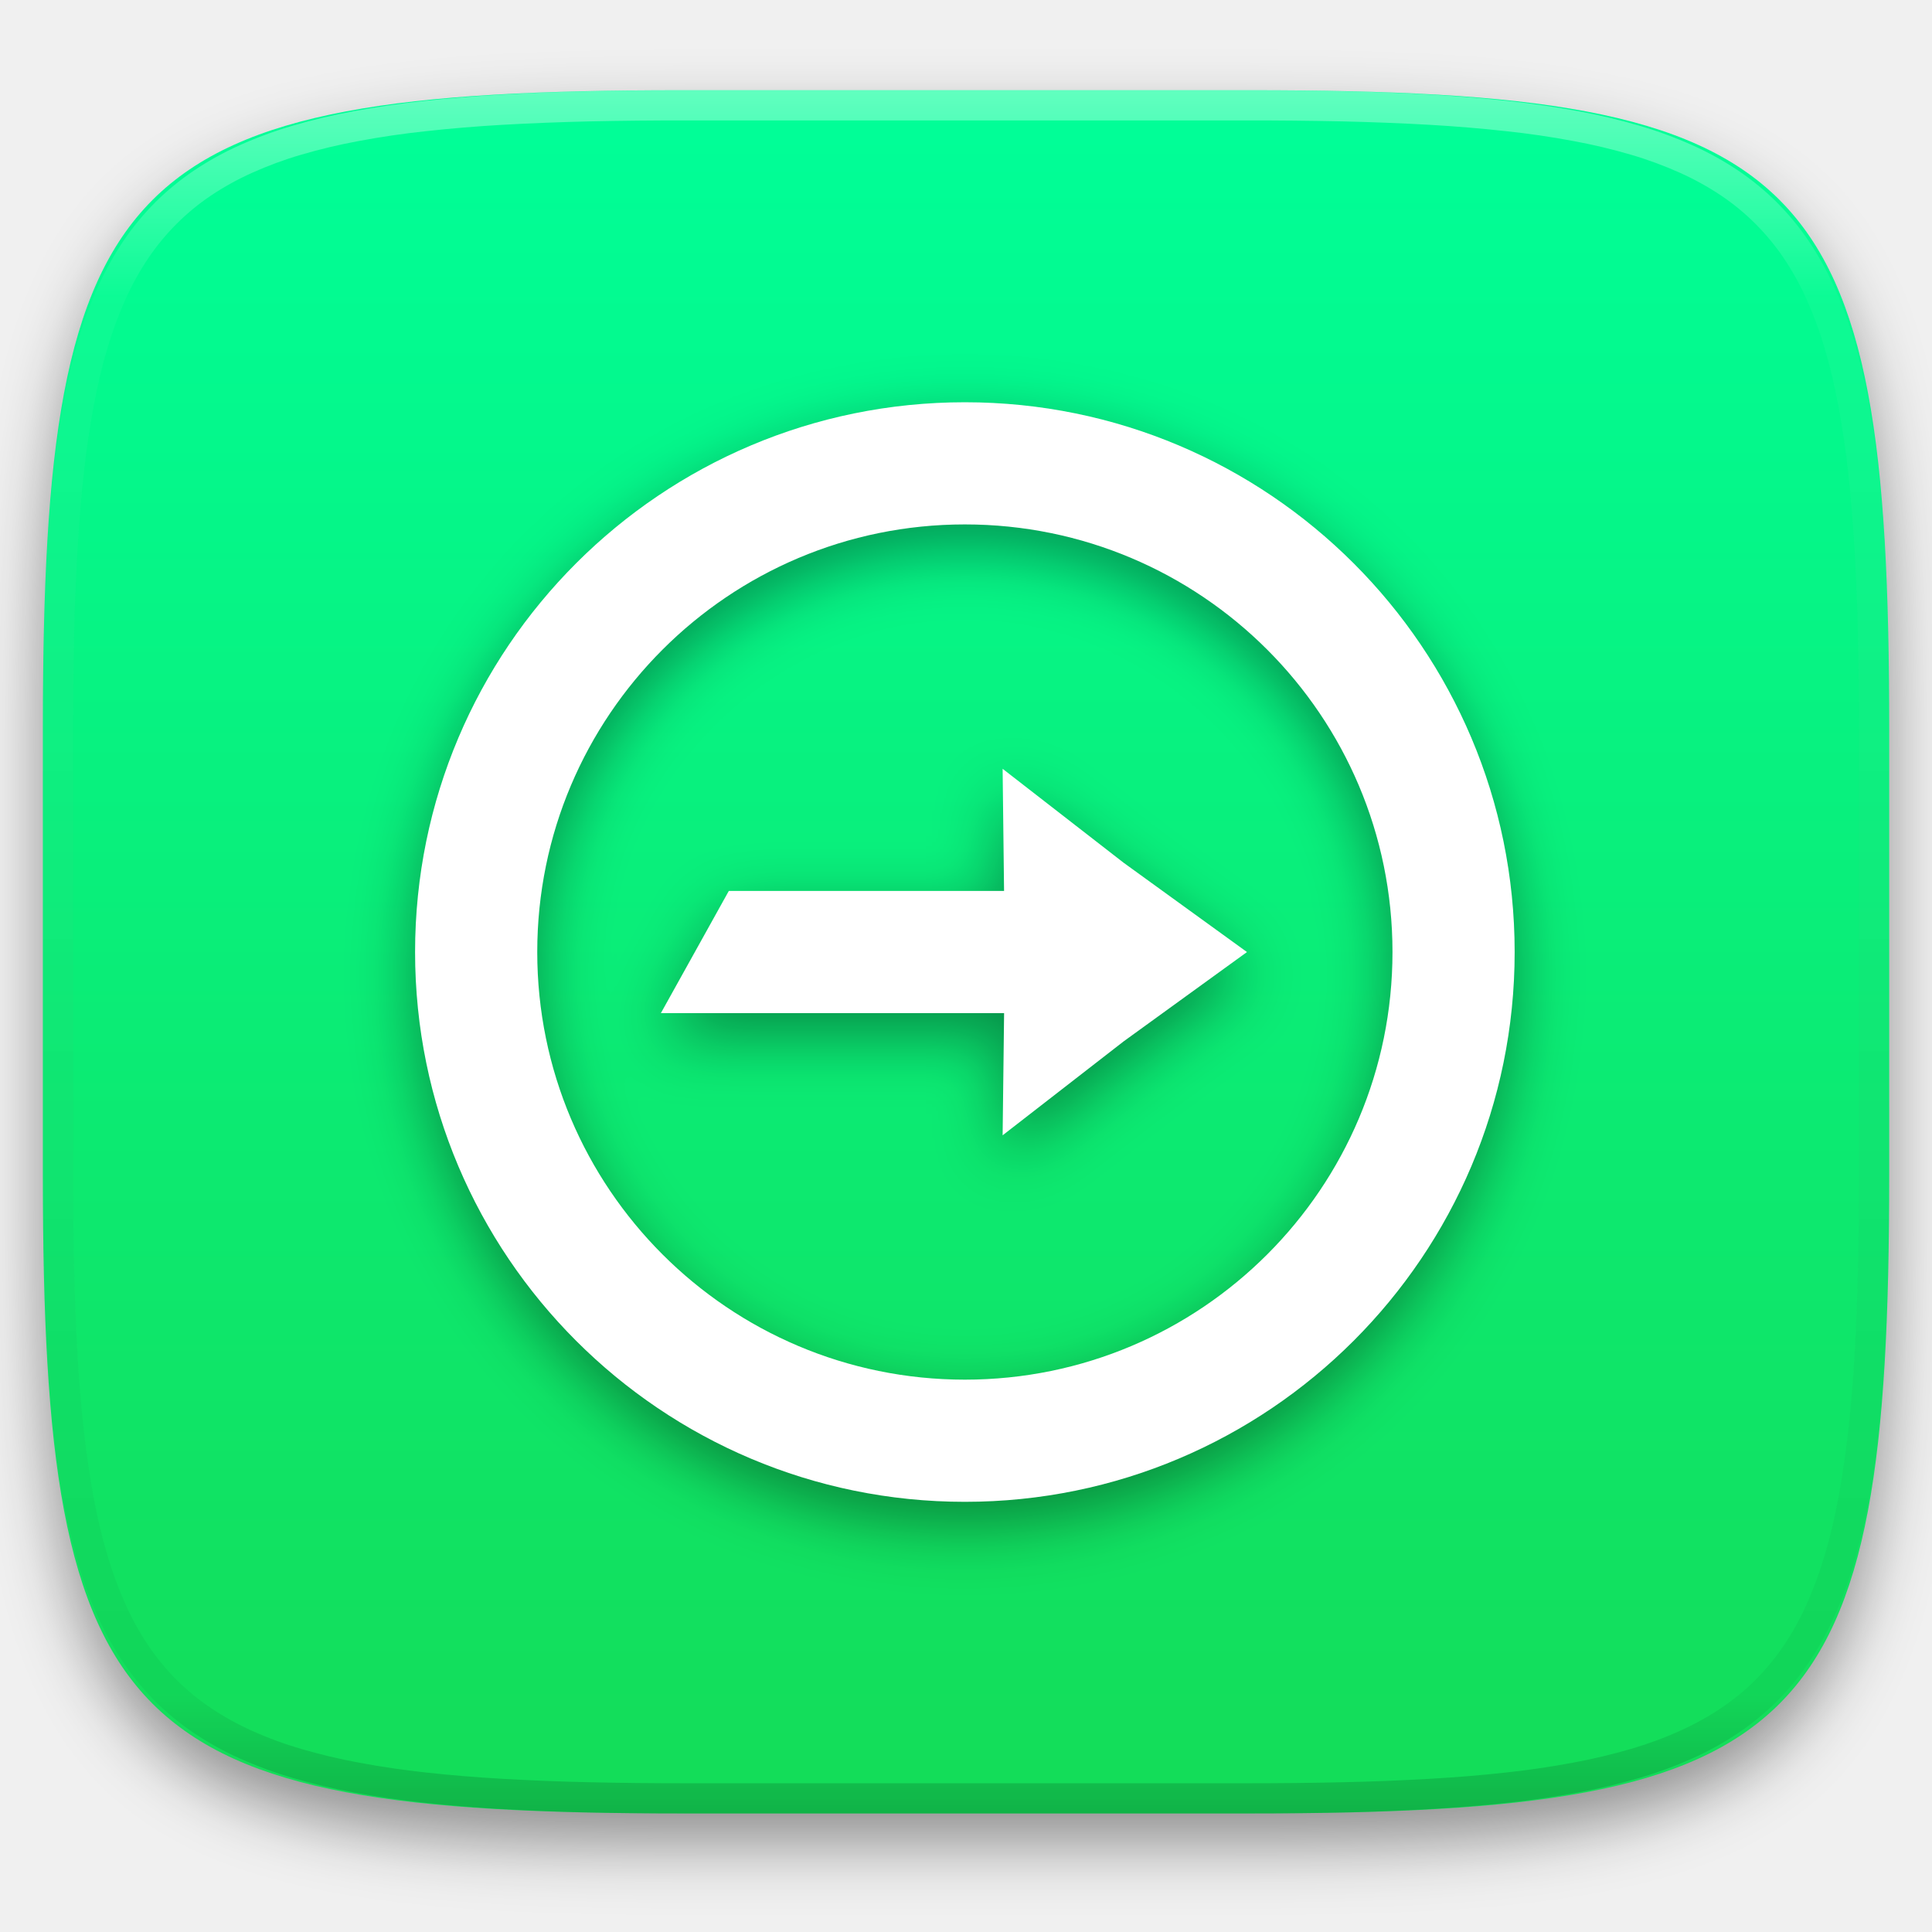
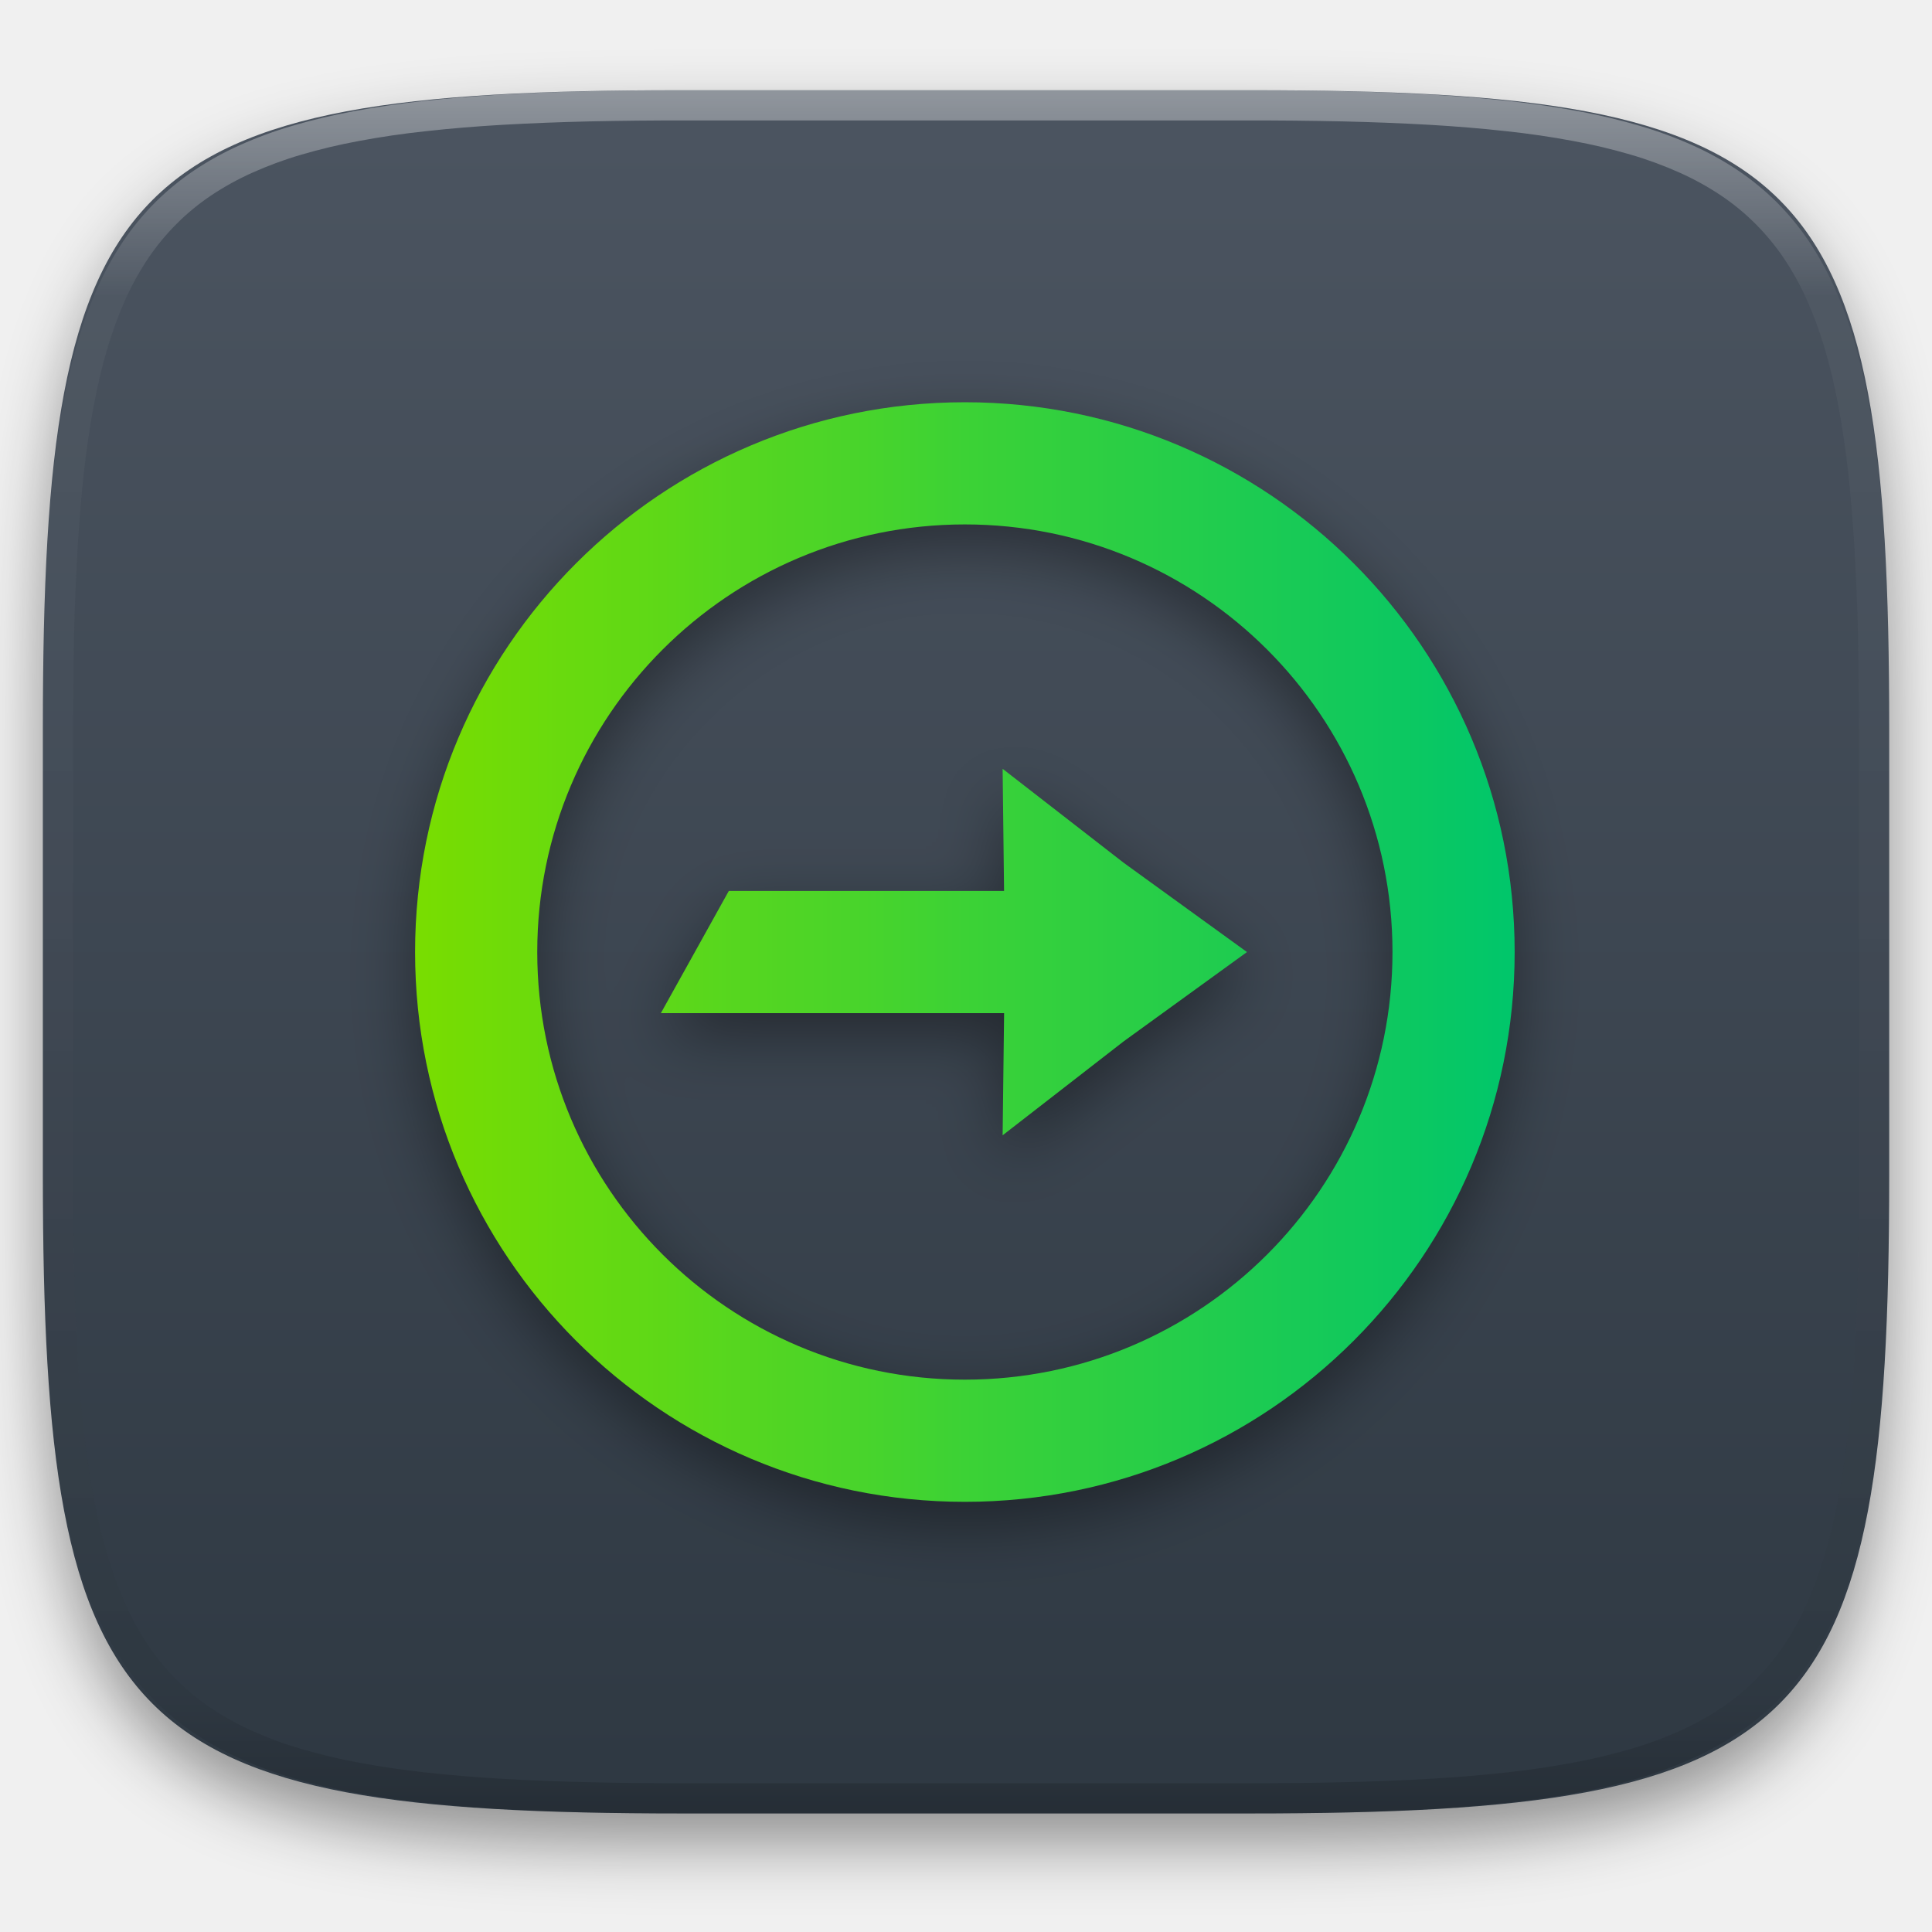
- <svg xmlns="http://www.w3.org/2000/svg" style="isolation:isolate" width="256" height="256" viewBox="0 0 256 256">
+ <svg xmlns="http://www.w3.org/2000/svg" style="isolation:isolate" viewBox="0 0 256 256" width="256" height="256">
  <defs>
-     <filter id="wbXGJZU1bXVhvO9cyUZRl3ZcKs0O9GV0" width="400%" height="400%" x="-200%" y="-200%" color-interpolation-filters="sRGB" filterUnits="objectBoundingBox">
+     <filter id="ERDv1jgvGcBe5imyzI9HYMA6wpdUykY7" x="-200%" y="-200%" width="400%" height="400%" filterUnits="objectBoundingBox" color-interpolation-filters="sRGB">
      <feGaussianBlur in="SourceGraphic" stdDeviation="4.294" />
      <feOffset dx="0" dy="4" result="pf_100_offsetBlur" />
-       <feFlood flood-opacity=".4" />
+       <feFlood flood-color="#000000" flood-opacity="0.4" />
      <feComposite in2="pf_100_offsetBlur" operator="in" result="pf_100_dropShadow" />
      <feBlend in="SourceGraphic" in2="pf_100_dropShadow" mode="normal" />
    </filter>
  </defs>
-   <g filter="url(#wbXGJZU1bXVhvO9cyUZRl3ZcKs0O9GV0)">
-     <linearGradient id="_lgradient_12" x1="0" x2="0" y1="0" y2="1" gradientTransform="matrix(244.648,0,0,228.338,5.68,11.952)" gradientUnits="userSpaceOnUse">
-       <stop offset="0%" style="stop-color:#0F9" />
-       <stop offset="100%" style="stop-color:#14DC57" />
+   <g filter="url(#ERDv1jgvGcBe5imyzI9HYMA6wpdUykY7)">
+     <linearGradient id="_lgradient_8" x1="0" y1="0" x2="-1.8369701987210297e-16" y2="1" gradientTransform="matrix(244.648,0,0,228.338,5.68,11.952)" gradientUnits="userSpaceOnUse">
+       <stop offset="0%" stop-opacity="1" style="stop-color:rgb(76,85,97)" />
+       <stop offset="100%" stop-opacity="1" style="stop-color:rgb(46,56,66)" />
    </linearGradient>
-     <path fill="url(#_lgradient_12)" d="M 165.689 11.952 C 239.745 11.952 250.328 22.509 250.328 96.495 L 250.328 155.746 C 250.328 229.733 239.745 240.29 165.689 240.29 L 90.319 240.29 C 16.264 240.29 5.68 229.733 5.68 155.746 L 5.68 96.495 C 5.68 22.509 16.264 11.952 90.319 11.952 L 165.689 11.952 Z" />
+     <path d=" M 165.689 11.952 C 239.745 11.952 250.328 22.509 250.328 96.495 L 250.328 155.746 C 250.328 229.733 239.745 240.29 165.689 240.29 L 90.319 240.29 C 16.264 240.29 5.68 229.733 5.68 155.746 L 5.68 96.495 C 5.68 22.509 16.264 11.952 90.319 11.952 L 165.689 11.952 Z " id="shape" fill="url(#_lgradient_8)" />
  </g>
-   <g opacity=".4">
-     <linearGradient id="_lgradient_13" x1=".517" x2=".517" y1="0" y2="1" gradientTransform="matrix(244.65,0,0,228.34,5.68,11.95)" gradientUnits="userSpaceOnUse">
-       <stop offset="0%" style="stop-color:#FFF" />
-       <stop offset="12.5%" stop-opacity=".098" style="stop-color:#FFF" />
-       <stop offset="92.5%" stop-opacity=".098" style="stop-color:#000" />
-       <stop offset="100%" stop-opacity=".498" style="stop-color:#000" />
+   <g opacity="0.4">
+     <linearGradient id="_lgradient_9" x1="0.517" y1="0" x2="0.517" y2="1" gradientTransform="matrix(244.65,0,0,228.34,5.68,11.95)" gradientUnits="userSpaceOnUse">
+       <stop offset="0%" stop-opacity="1" style="stop-color:rgb(255,255,255)" />
+       <stop offset="12.5%" stop-opacity="0.098" style="stop-color:rgb(255,255,255)" />
+       <stop offset="92.5%" stop-opacity="0.098" style="stop-color:rgb(0,0,0)" />
+       <stop offset="100%" stop-opacity="0.498" style="stop-color:rgb(0,0,0)" />
    </linearGradient>
-     <path fill="url(#_lgradient_13)" fill-rule="evenodd" d="M 165.068 11.951 C 169.396 11.941 173.724 11.991 178.052 12.089 C 181.927 12.167 185.803 12.315 189.678 12.541 C 193.131 12.737 196.583 13.022 200.026 13.395 C 203.085 13.73 206.144 14.181 209.174 14.741 C 211.889 15.243 214.574 15.881 217.22 16.657 C 219.62 17.355 221.971 18.219 224.243 19.241 C 226.358 20.184 228.384 21.304 230.302 22.591 C 232.142 23.829 233.863 25.244 235.437 26.806 C 237.001 28.378 238.417 30.088 239.656 31.925 C 240.945 33.841 242.066 35.865 243.02 37.967 C 244.043 40.247 244.909 42.585 245.617 44.972 C 246.394 47.615 247.034 50.297 247.535 53.009 C 248.096 56.035 248.548 59.081 248.883 62.136 C 249.257 65.575 249.542 69.014 249.739 72.462 C 249.965 76.323 250.112 80.194 250.201 84.055 C 250.289 88.378 250.339 92.701 250.329 97.014 L 250.329 155.226 C 250.339 159.549 250.289 163.862 250.201 168.185 C 250.112 172.056 249.965 175.917 249.739 179.778 C 249.542 183.226 249.257 186.675 248.883 190.104 C 248.548 193.159 248.096 196.215 247.535 199.241 C 247.034 201.943 246.394 204.625 245.617 207.268 C 244.909 209.655 244.043 212.003 243.02 214.273 C 242.066 216.385 240.945 218.399 239.656 220.315 C 238.417 222.152 237.001 223.872 235.437 225.434 C 233.863 226.996 232.142 228.411 230.302 229.649 C 228.384 230.936 226.358 232.056 224.243 232.999 C 221.971 234.021 219.62 234.885 217.22 235.593 C 214.574 236.369 211.889 237.007 209.174 237.499 C 206.144 238.068 203.085 238.51 200.026 238.845 C 196.583 239.218 193.131 239.503 189.678 239.699 C 185.803 239.925 181.927 240.073 178.052 240.161 C 173.724 240.249 169.396 240.299 165.068 240.289 L 90.942 240.289 C 86.614 240.299 82.286 240.249 77.958 240.161 C 74.083 240.073 70.207 239.925 66.332 239.699 C 62.879 239.503 59.427 239.218 55.984 238.845 C 52.925 238.51 49.866 238.068 46.836 237.499 C 44.121 237.007 41.436 236.369 38.79 235.593 C 36.39 234.885 34.039 234.021 31.767 232.999 C 29.652 232.056 27.626 230.936 25.708 229.649 C 23.868 228.411 22.147 226.996 20.573 225.434 C 19.009 223.872 17.593 222.152 16.354 220.315 C 15.065 218.399 13.944 216.385 12.99 214.273 C 11.967 212.003 11.101 209.655 10.393 207.268 C 9.616 204.625 8.976 201.943 8.475 199.241 C 7.914 196.215 7.462 193.159 7.127 190.104 C 6.753 186.675 6.468 183.226 6.271 179.778 C 6.045 175.917 5.898 172.056 5.809 168.185 C 5.721 163.862 5.671 159.549 5.681 155.226 L 5.681 97.014 C 5.671 92.701 5.721 88.378 5.809 84.055 C 5.898 80.194 6.045 76.323 6.271 72.462 C 6.468 69.014 6.753 65.575 7.127 62.136 C 7.462 59.081 7.914 56.035 8.475 53.009 C 8.976 50.297 9.616 47.615 10.393 44.972 C 11.101 42.585 11.967 40.247 12.99 37.967 C 13.944 35.865 15.065 33.841 16.354 31.925 C 17.593 30.088 19.009 28.378 20.573 26.806 C 22.147 25.244 23.868 23.829 25.708 22.591 C 27.626 21.304 29.652 20.184 31.767 19.241 C 34.039 18.219 36.39 17.355 38.79 16.657 C 41.436 15.881 44.121 15.243 46.836 14.741 C 49.866 14.181 52.925 13.73 55.984 13.395 C 59.427 13.022 62.879 12.737 66.332 12.541 C 70.207 12.315 74.083 12.167 77.958 12.089 C 82.286 11.991 86.614 11.941 90.942 11.951 L 165.068 11.951 Z M 165.078 15.96 C 169.376 15.95 173.675 15.999 177.973 16.087 C 181.8 16.176 185.626 16.323 189.452 16.539 C 192.836 16.736 196.219 17.011 199.583 17.384 C 202.554 17.699 205.515 18.131 208.446 18.681 C 211.023 19.153 213.58 19.762 216.099 20.499 C 218.322 21.147 220.495 21.953 222.6 22.896 C 224.509 23.751 226.338 24.763 228.069 25.922 C 229.692 27.013 231.207 28.26 232.594 29.646 C 233.981 31.031 235.23 32.544 236.332 34.165 C 237.492 35.894 238.506 37.712 239.361 39.608 C 240.306 41.72 241.112 43.892 241.761 46.102 C 242.509 48.617 243.109 51.162 243.591 53.736 C 244.132 56.664 244.565 59.611 244.889 62.578 C 245.263 65.938 245.539 69.308 245.735 72.688 C 245.952 76.51 246.109 80.322 246.188 84.144 C 246.276 88.437 246.325 92.721 246.325 97.014 C 246.325 97.014 246.325 97.014 246.325 97.014 L 246.325 155.226 C 246.325 155.226 246.325 155.226 246.325 155.226 C 246.325 159.519 246.276 163.803 246.188 168.096 C 246.109 171.918 245.952 175.74 245.735 179.552 C 245.539 182.932 245.263 186.302 244.889 189.672 C 244.565 192.629 244.132 195.576 243.591 198.504 C 243.109 201.078 242.509 203.623 241.761 206.138 C 241.112 208.358 240.306 210.52 239.361 212.632 C 238.506 214.528 237.492 216.356 236.332 218.075 C 235.23 219.706 233.981 221.219 232.594 222.604 C 231.207 223.98 229.692 225.227 228.069 226.318 C 226.338 227.477 224.509 228.489 222.6 229.344 C 220.495 230.297 218.322 231.093 216.099 231.741 C 213.58 232.478 211.023 233.087 208.446 233.559 C 205.515 234.109 202.554 234.541 199.583 234.865 C 196.219 235.229 192.836 235.514 189.452 235.701 C 185.626 235.917 181.8 236.074 177.973 236.153 C 173.675 236.251 169.376 236.29 165.078 236.29 C 165.078 236.29 165.078 236.29 165.068 236.29 L 90.942 236.29 C 90.932 236.29 90.932 236.29 90.932 236.29 C 86.634 236.29 82.335 236.251 78.037 236.153 C 74.21 236.074 70.384 235.917 66.558 235.701 C 63.174 235.514 59.791 235.229 56.427 234.865 C 53.456 234.541 50.495 234.109 47.564 233.559 C 44.987 233.087 42.43 232.478 39.911 231.741 C 37.688 231.093 35.515 230.297 33.41 229.344 C 31.501 228.489 29.672 227.477 27.941 226.318 C 26.318 225.227 24.803 223.98 23.416 222.604 C 22.029 221.219 20.78 219.706 19.678 218.075 C 18.518 216.356 17.504 214.528 16.649 212.632 C 15.704 210.52 14.898 208.358 14.249 206.138 C 13.501 203.623 12.901 201.078 12.419 198.504 C 11.878 195.576 11.445 192.629 11.121 189.672 C 10.747 186.302 10.472 182.932 10.275 179.552 C 10.058 175.74 9.901 171.918 9.822 168.096 C 9.734 163.803 9.685 159.519 9.685 155.226 C 9.685 155.226 9.685 155.226 9.685 155.226 L 9.685 97.014 C 9.685 97.014 9.685 97.014 9.685 97.014 C 9.685 92.721 9.734 88.437 9.822 84.144 C 9.901 80.322 10.058 76.51 10.275 72.688 C 10.472 69.308 10.747 65.938 11.121 62.578 C 11.445 59.611 11.878 56.664 12.419 53.736 C 12.901 51.162 13.501 48.617 14.249 46.102 C 14.898 43.892 15.704 41.72 16.649 39.608 C 17.504 37.712 18.518 35.894 19.678 34.165 C 20.78 32.544 22.029 31.031 23.416 29.646 C 24.803 28.26 26.318 27.013 27.941 25.922 C 29.672 24.763 31.501 23.751 33.41 22.896 C 35.515 21.953 37.688 21.147 39.911 20.499 C 42.43 19.762 44.987 19.153 47.564 18.681 C 50.495 18.131 53.456 17.699 56.427 17.384 C 59.791 17.011 63.174 16.736 66.558 16.539 C 70.384 16.323 74.21 16.176 78.037 16.087 C 82.335 15.999 86.634 15.95 90.932 15.96 C 90.932 15.96 90.932 15.96 90.942 15.96 L 165.068 15.96 C 165.078 15.96 165.078 15.96 165.078 15.96 Z" />
+     <path d=" M 165.068 11.951 C 169.396 11.941 173.724 11.991 178.052 12.089 C 181.927 12.167 185.803 12.315 189.678 12.541 C 193.131 12.737 196.583 13.022 200.026 13.395 C 203.085 13.73 206.144 14.181 209.174 14.741 C 211.889 15.243 214.574 15.881 217.22 16.657 C 219.62 17.355 221.971 18.219 224.243 19.241 C 226.358 20.184 228.384 21.304 230.302 22.591 C 232.142 23.829 233.863 25.244 235.437 26.806 C 237.001 28.378 238.417 30.088 239.656 31.925 C 240.945 33.841 242.066 35.865 243.02 37.967 C 244.043 40.247 244.909 42.585 245.617 44.972 C 246.394 47.615 247.034 50.297 247.535 53.009 C 248.096 56.035 248.548 59.081 248.883 62.136 C 249.257 65.575 249.542 69.014 249.739 72.462 C 249.965 76.323 250.112 80.194 250.201 84.055 C 250.289 88.378 250.339 92.701 250.329 97.014 L 250.329 155.226 C 250.339 159.549 250.289 163.862 250.201 168.185 C 250.112 172.056 249.965 175.917 249.739 179.778 C 249.542 183.226 249.257 186.675 248.883 190.104 C 248.548 193.159 248.096 196.215 247.535 199.241 C 247.034 201.943 246.394 204.625 245.617 207.268 C 244.909 209.655 244.043 212.003 243.02 214.273 C 242.066 216.385 240.945 218.399 239.656 220.315 C 238.417 222.152 237.001 223.872 235.437 225.434 C 233.863 226.996 232.142 228.411 230.302 229.649 C 228.384 230.936 226.358 232.056 224.243 232.999 C 221.971 234.021 219.62 234.885 217.22 235.593 C 214.574 236.369 211.889 237.007 209.174 237.499 C 206.144 238.068 203.085 238.51 200.026 238.845 C 196.583 239.218 193.131 239.503 189.678 239.699 C 185.803 239.925 181.927 240.073 178.052 240.161 C 173.724 240.249 169.396 240.299 165.068 240.289 L 90.942 240.289 C 86.614 240.299 82.286 240.249 77.958 240.161 C 74.083 240.073 70.207 239.925 66.332 239.699 C 62.879 239.503 59.427 239.218 55.984 238.845 C 52.925 238.51 49.866 238.068 46.836 237.499 C 44.121 237.007 41.436 236.369 38.79 235.593 C 36.39 234.885 34.039 234.021 31.767 232.999 C 29.652 232.056 27.626 230.936 25.708 229.649 C 23.868 228.411 22.147 226.996 20.573 225.434 C 19.009 223.872 17.593 222.152 16.354 220.315 C 15.065 218.399 13.944 216.385 12.99 214.273 C 11.967 212.003 11.101 209.655 10.393 207.268 C 9.616 204.625 8.976 201.943 8.475 199.241 C 7.914 196.215 7.462 193.159 7.127 190.104 C 6.753 186.675 6.468 183.226 6.271 179.778 C 6.045 175.917 5.898 172.056 5.809 168.185 C 5.721 163.862 5.671 159.549 5.681 155.226 L 5.681 97.014 C 5.671 92.701 5.721 88.378 5.809 84.055 C 5.898 80.194 6.045 76.323 6.271 72.462 C 6.468 69.014 6.753 65.575 7.127 62.136 C 7.462 59.081 7.914 56.035 8.475 53.009 C 8.976 50.297 9.616 47.615 10.393 44.972 C 11.101 42.585 11.967 40.247 12.99 37.967 C 13.944 35.865 15.065 33.841 16.354 31.925 C 17.593 30.088 19.009 28.378 20.573 26.806 C 22.147 25.244 23.868 23.829 25.708 22.591 C 27.626 21.304 29.652 20.184 31.767 19.241 C 34.039 18.219 36.39 17.355 38.79 16.657 C 41.436 15.881 44.121 15.243 46.836 14.741 C 49.866 14.181 52.925 13.73 55.984 13.395 C 59.427 13.022 62.879 12.737 66.332 12.541 C 70.207 12.315 74.083 12.167 77.958 12.089 C 82.286 11.991 86.614 11.941 90.942 11.951 L 165.068 11.951 Z  M 165.078 15.96 C 169.376 15.95 173.675 15.999 177.973 16.087 C 181.8 16.176 185.626 16.323 189.452 16.539 C 192.836 16.736 196.219 17.011 199.583 17.384 C 202.554 17.699 205.515 18.131 208.446 18.681 C 211.023 19.153 213.58 19.762 216.099 20.499 C 218.322 21.147 220.495 21.953 222.6 22.896 C 224.509 23.751 226.338 24.763 228.069 25.922 C 229.692 27.013 231.207 28.26 232.594 29.646 C 233.981 31.031 235.23 32.544 236.332 34.165 C 237.492 35.894 238.506 37.712 239.361 39.608 C 240.306 41.72 241.112 43.892 241.761 46.102 C 242.509 48.617 243.109 51.162 243.591 53.736 C 244.132 56.664 244.565 59.611 244.889 62.578 C 245.263 65.938 245.539 69.308 245.735 72.688 C 245.952 76.51 246.109 80.322 246.188 84.144 C 246.276 88.437 246.325 92.721 246.325 97.014 C 246.325 97.014 246.325 97.014 246.325 97.014 L 246.325 155.226 C 246.325 155.226 246.325 155.226 246.325 155.226 C 246.325 159.519 246.276 163.803 246.188 168.096 C 246.109 171.918 245.952 175.74 245.735 179.552 C 245.539 182.932 245.263 186.302 244.889 189.672 C 244.565 192.629 244.132 195.576 243.591 198.504 C 243.109 201.078 242.509 203.623 241.761 206.138 C 241.112 208.358 240.306 210.52 239.361 212.632 C 238.506 214.528 237.492 216.356 236.332 218.075 C 235.23 219.706 233.981 221.219 232.594 222.604 C 231.207 223.98 229.692 225.227 228.069 226.318 C 226.338 227.477 224.509 228.489 222.6 229.344 C 220.495 230.297 218.322 231.093 216.099 231.741 C 213.58 232.478 211.023 233.087 208.446 233.559 C 205.515 234.109 202.554 234.541 199.583 234.865 C 196.219 235.229 192.836 235.514 189.452 235.701 C 185.626 235.917 181.8 236.074 177.973 236.153 C 173.675 236.251 169.376 236.29 165.078 236.29 C 165.078 236.29 165.078 236.29 165.068 236.29 L 90.942 236.29 C 90.932 236.29 90.932 236.29 90.932 236.29 C 86.634 236.29 82.335 236.251 78.037 236.153 C 74.21 236.074 70.384 235.917 66.558 235.701 C 63.174 235.514 59.791 235.229 56.427 234.865 C 53.456 234.541 50.495 234.109 47.564 233.559 C 44.987 233.087 42.43 232.478 39.911 231.741 C 37.688 231.093 35.515 230.297 33.41 229.344 C 31.501 228.489 29.672 227.477 27.941 226.318 C 26.318 225.227 24.803 223.98 23.416 222.604 C 22.029 221.219 20.78 219.706 19.678 218.075 C 18.518 216.356 17.504 214.528 16.649 212.632 C 15.704 210.52 14.898 208.358 14.249 206.138 C 13.501 203.623 12.901 201.078 12.419 198.504 C 11.878 195.576 11.445 192.629 11.121 189.672 C 10.747 186.302 10.472 182.932 10.275 179.552 C 10.058 175.74 9.901 171.918 9.822 168.096 C 9.734 163.803 9.685 159.519 9.685 155.226 C 9.685 155.226 9.685 155.226 9.685 155.226 L 9.685 97.014 C 9.685 97.014 9.685 97.014 9.685 97.014 C 9.685 92.721 9.734 88.437 9.822 84.144 C 9.901 80.322 10.058 76.51 10.275 72.688 C 10.472 69.308 10.747 65.938 11.121 62.578 C 11.445 59.611 11.878 56.664 12.419 53.736 C 12.901 51.162 13.501 48.617 14.249 46.102 C 14.898 43.892 15.704 41.72 16.649 39.608 C 17.504 37.712 18.518 35.894 19.678 34.165 C 20.78 32.544 22.029 31.031 23.416 29.646 C 24.803 28.26 26.318 27.013 27.941 25.922 C 29.672 24.763 31.501 23.751 33.41 22.896 C 35.515 21.953 37.688 21.147 39.911 20.499 C 42.43 19.762 44.987 19.153 47.564 18.681 C 50.495 18.131 53.456 17.699 56.427 17.384 C 59.791 17.011 63.174 16.736 66.558 16.539 C 70.384 16.323 74.21 16.176 78.037 16.087 C 82.335 15.999 86.634 15.95 90.932 15.96 C 90.932 15.96 90.932 15.96 90.942 15.96 L 165.068 15.96 C 165.078 15.96 165.078 15.96 165.078 15.96 Z " fill-rule="evenodd" id="highlight" fill="url(#_lgradient_9)" />
  </g>
  <defs>
-     <filter id="kABdzjAvbeX5w1cIgtBT8BLg11uRDu46" width="400%" height="400%" x="-200%" y="-200%" color-interpolation-filters="sRGB" filterUnits="objectBoundingBox">
+     <filter id="OGC5f38bqMIOh7j4VwivOC3NQweBhBk8" x="-200%" y="-200%" width="400%" height="400%" filterUnits="objectBoundingBox" color-interpolation-filters="sRGB">
      <feGaussianBlur stdDeviation="4.294" />
    </filter>
  </defs>
-   <g opacity=".4" filter="url(#kABdzjAvbeX5w1cIgtBT8BLg11uRDu46)">
-     <path d="M 127.85 56.3 C 168.084 56.3 200.7 88.916 200.7 129.15 C 200.7 169.384 168.084 202 127.85 202 C 87.616 202 55 169.384 55 129.15 C 55 88.916 87.616 56.3 127.85 56.3 Z M 127.85 72.489 C 96.557 72.489 71.189 97.857 71.189 129.15 C 71.189 160.443 96.557 185.811 127.85 185.811 C 159.143 185.811 184.511 160.443 184.511 129.15 C 184.511 97.857 159.143 72.489 127.85 72.489 Z M 132.85 104.867 L 148.896 117.325 L 165.231 129.151 L 148.905 140.977 L 132.853 153.434 L 133.048 137.245 L 87.57 137.245 L 96.57 121.056 L 133.043 121.056 L 132.853 104.867 L 132.85 104.867 Z" />
+   <g opacity="0.4" filter="url(#OGC5f38bqMIOh7j4VwivOC3NQweBhBk8)">
+     <path d=" M 127.85 56.3 C 168.084 56.3 200.7 88.916 200.7 129.15 C 200.7 169.384 168.084 202 127.85 202 C 87.616 202 55 169.384 55 129.15 C 55 88.916 87.616 56.3 127.85 56.3 Z  M 127.85 72.489 C 96.557 72.489 71.189 97.857 71.189 129.15 C 71.189 160.443 96.557 185.811 127.85 185.811 C 159.143 185.811 184.511 160.443 184.511 129.15 C 184.511 97.857 159.143 72.489 127.85 72.489 Z  M 132.85 104.867 L 148.896 117.325 L 165.231 129.151 L 148.905 140.977 L 132.853 153.434 L 133.048 137.245 L 87.57 137.245 L 96.57 121.056 L 133.043 121.056 L 132.853 104.867 L 132.85 104.867 Z " id="logout" fill="rgb(0,0,0)" />
  </g>
-   <path fill="#FFFFFF" d="M 127.85 53.3 C 168.084 53.3 200.7 85.916 200.7 126.15 C 200.7 166.384 168.084 199 127.85 199 C 87.616 199 55 166.384 55 126.15 C 55 85.916 87.616 53.3 127.85 53.3 Z M 127.85 69.489 C 96.557 69.489 71.189 94.857 71.189 126.15 C 71.189 157.443 96.557 182.811 127.85 182.811 C 159.143 182.811 184.511 157.443 184.511 126.15 C 184.511 94.857 159.143 69.489 127.85 69.489 Z M 132.85 101.867 L 148.896 114.325 L 165.231 126.151 L 148.905 137.977 L 132.853 150.434 L 133.048 134.245 L 87.57 134.245 L 96.57 118.056 L 133.043 118.056 L 132.853 101.867 L 132.85 101.867 Z" />
+   <linearGradient id="_lgradient_10" x1="0" y1="0.5" x2="1" y2="0.5" gradientTransform="matrix(145.7,0,0,145.7,55,53.3)" gradientUnits="userSpaceOnUse">
+     <stop offset="0%" stop-opacity="1" style="stop-color:rgb(121,221,0)" />
+     <stop offset="10%" stop-opacity="1" style="stop-color:rgb(109,219,10)" />
+     <stop offset="20%" stop-opacity="1" style="stop-color:rgb(97,217,21)" />
+     <stop offset="30%" stop-opacity="1" style="stop-color:rgb(85,214,32)" />
+     <stop offset="40%" stop-opacity="1" style="stop-color:rgb(73,212,43)" />
+     <stop offset="50%" stop-opacity="1" style="stop-color:rgb(60,210,53)" />
+     <stop offset="60%" stop-opacity="1" style="stop-color:rgb(48,207,64)" />
+     <stop offset="70%" stop-opacity="1" style="stop-color:rgb(36,205,75)" />
+     <stop offset="80%" stop-opacity="1" style="stop-color:rgb(24,202,86)" />
+     <stop offset="90%" stop-opacity="1" style="stop-color:rgb(12,200,97)" />
+     <stop offset="100%" stop-opacity="1" style="stop-color:rgb(0,198,107)" />
+   </linearGradient>
+   <path d=" M 127.85 53.3 C 168.084 53.3 200.7 85.916 200.7 126.15 C 200.7 166.384 168.084 199 127.85 199 C 87.616 199 55 166.384 55 126.15 C 55 85.916 87.616 53.3 127.85 53.3 Z  M 127.85 69.489 C 96.557 69.489 71.189 94.857 71.189 126.15 C 71.189 157.443 96.557 182.811 127.85 182.811 C 159.143 182.811 184.511 157.443 184.511 126.15 C 184.511 94.857 159.143 69.489 127.85 69.489 Z  M 132.85 101.867 L 148.896 114.325 L 165.231 126.151 L 148.905 137.977 L 132.853 150.434 L 133.048 134.245 L 87.57 134.245 L 96.57 118.056 L 133.043 118.056 L 132.853 101.867 L 132.85 101.867 Z " id="logout" fill="url(#_lgradient_10)" />
</svg>
